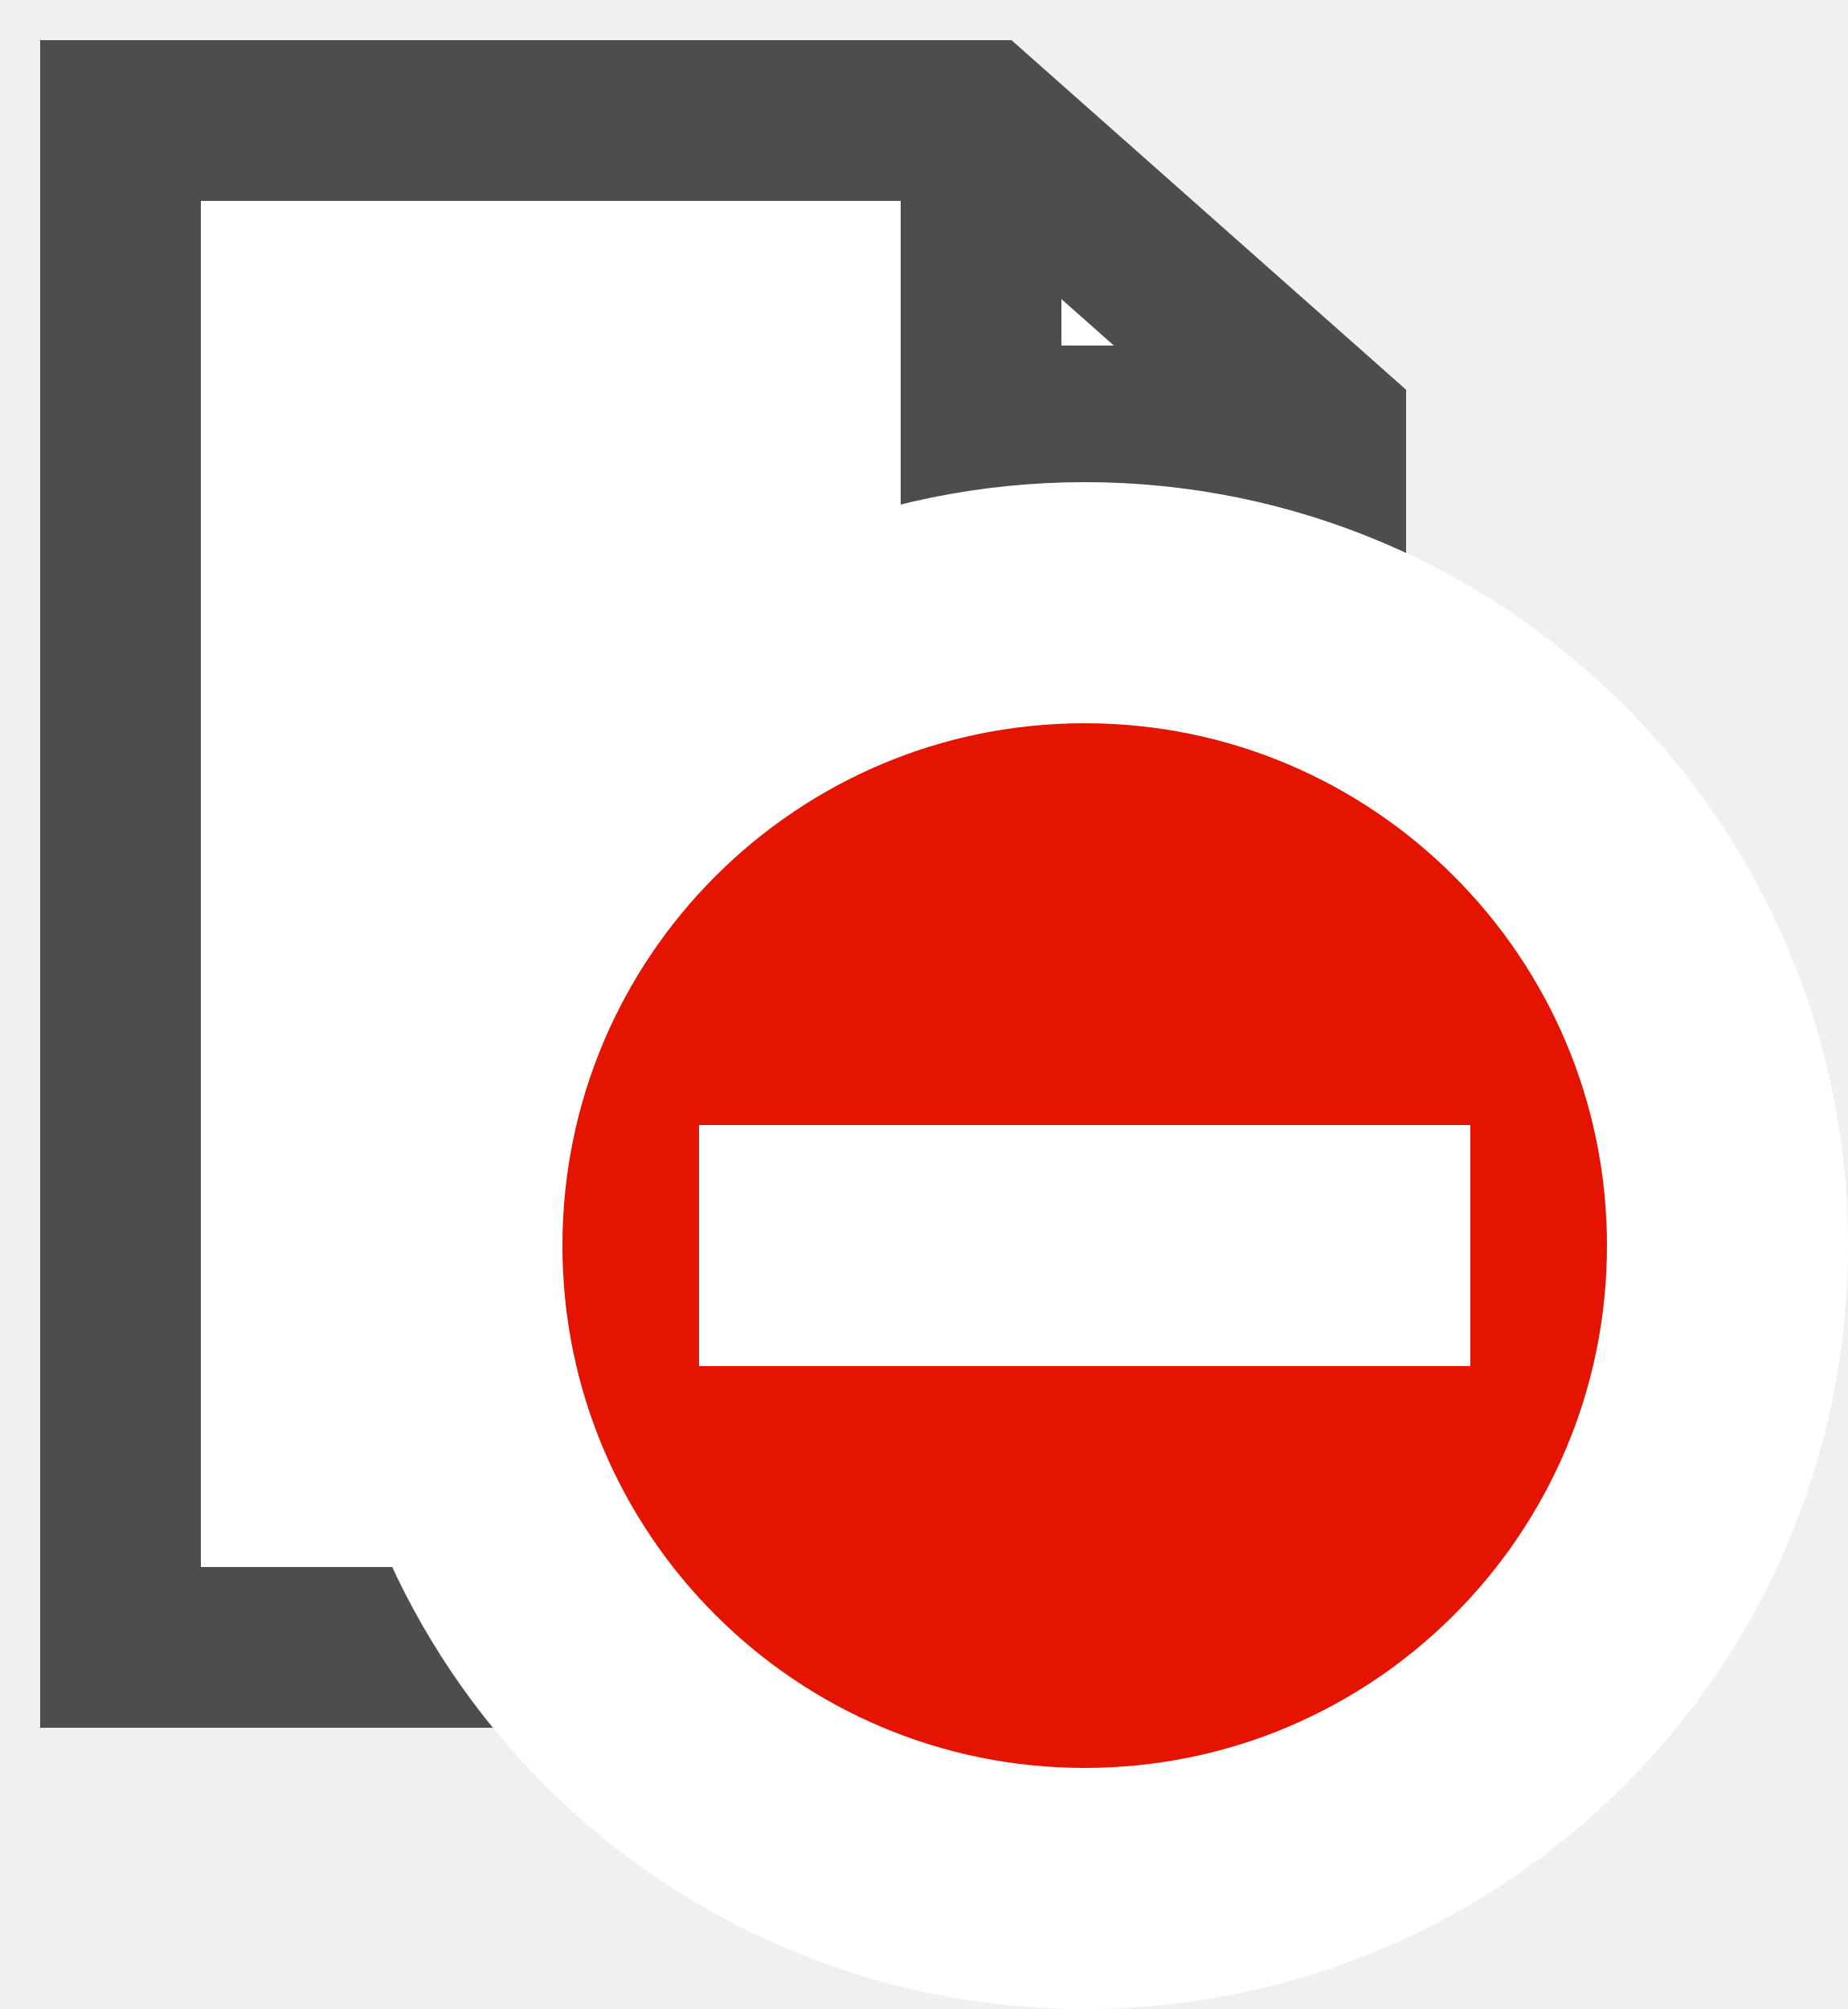
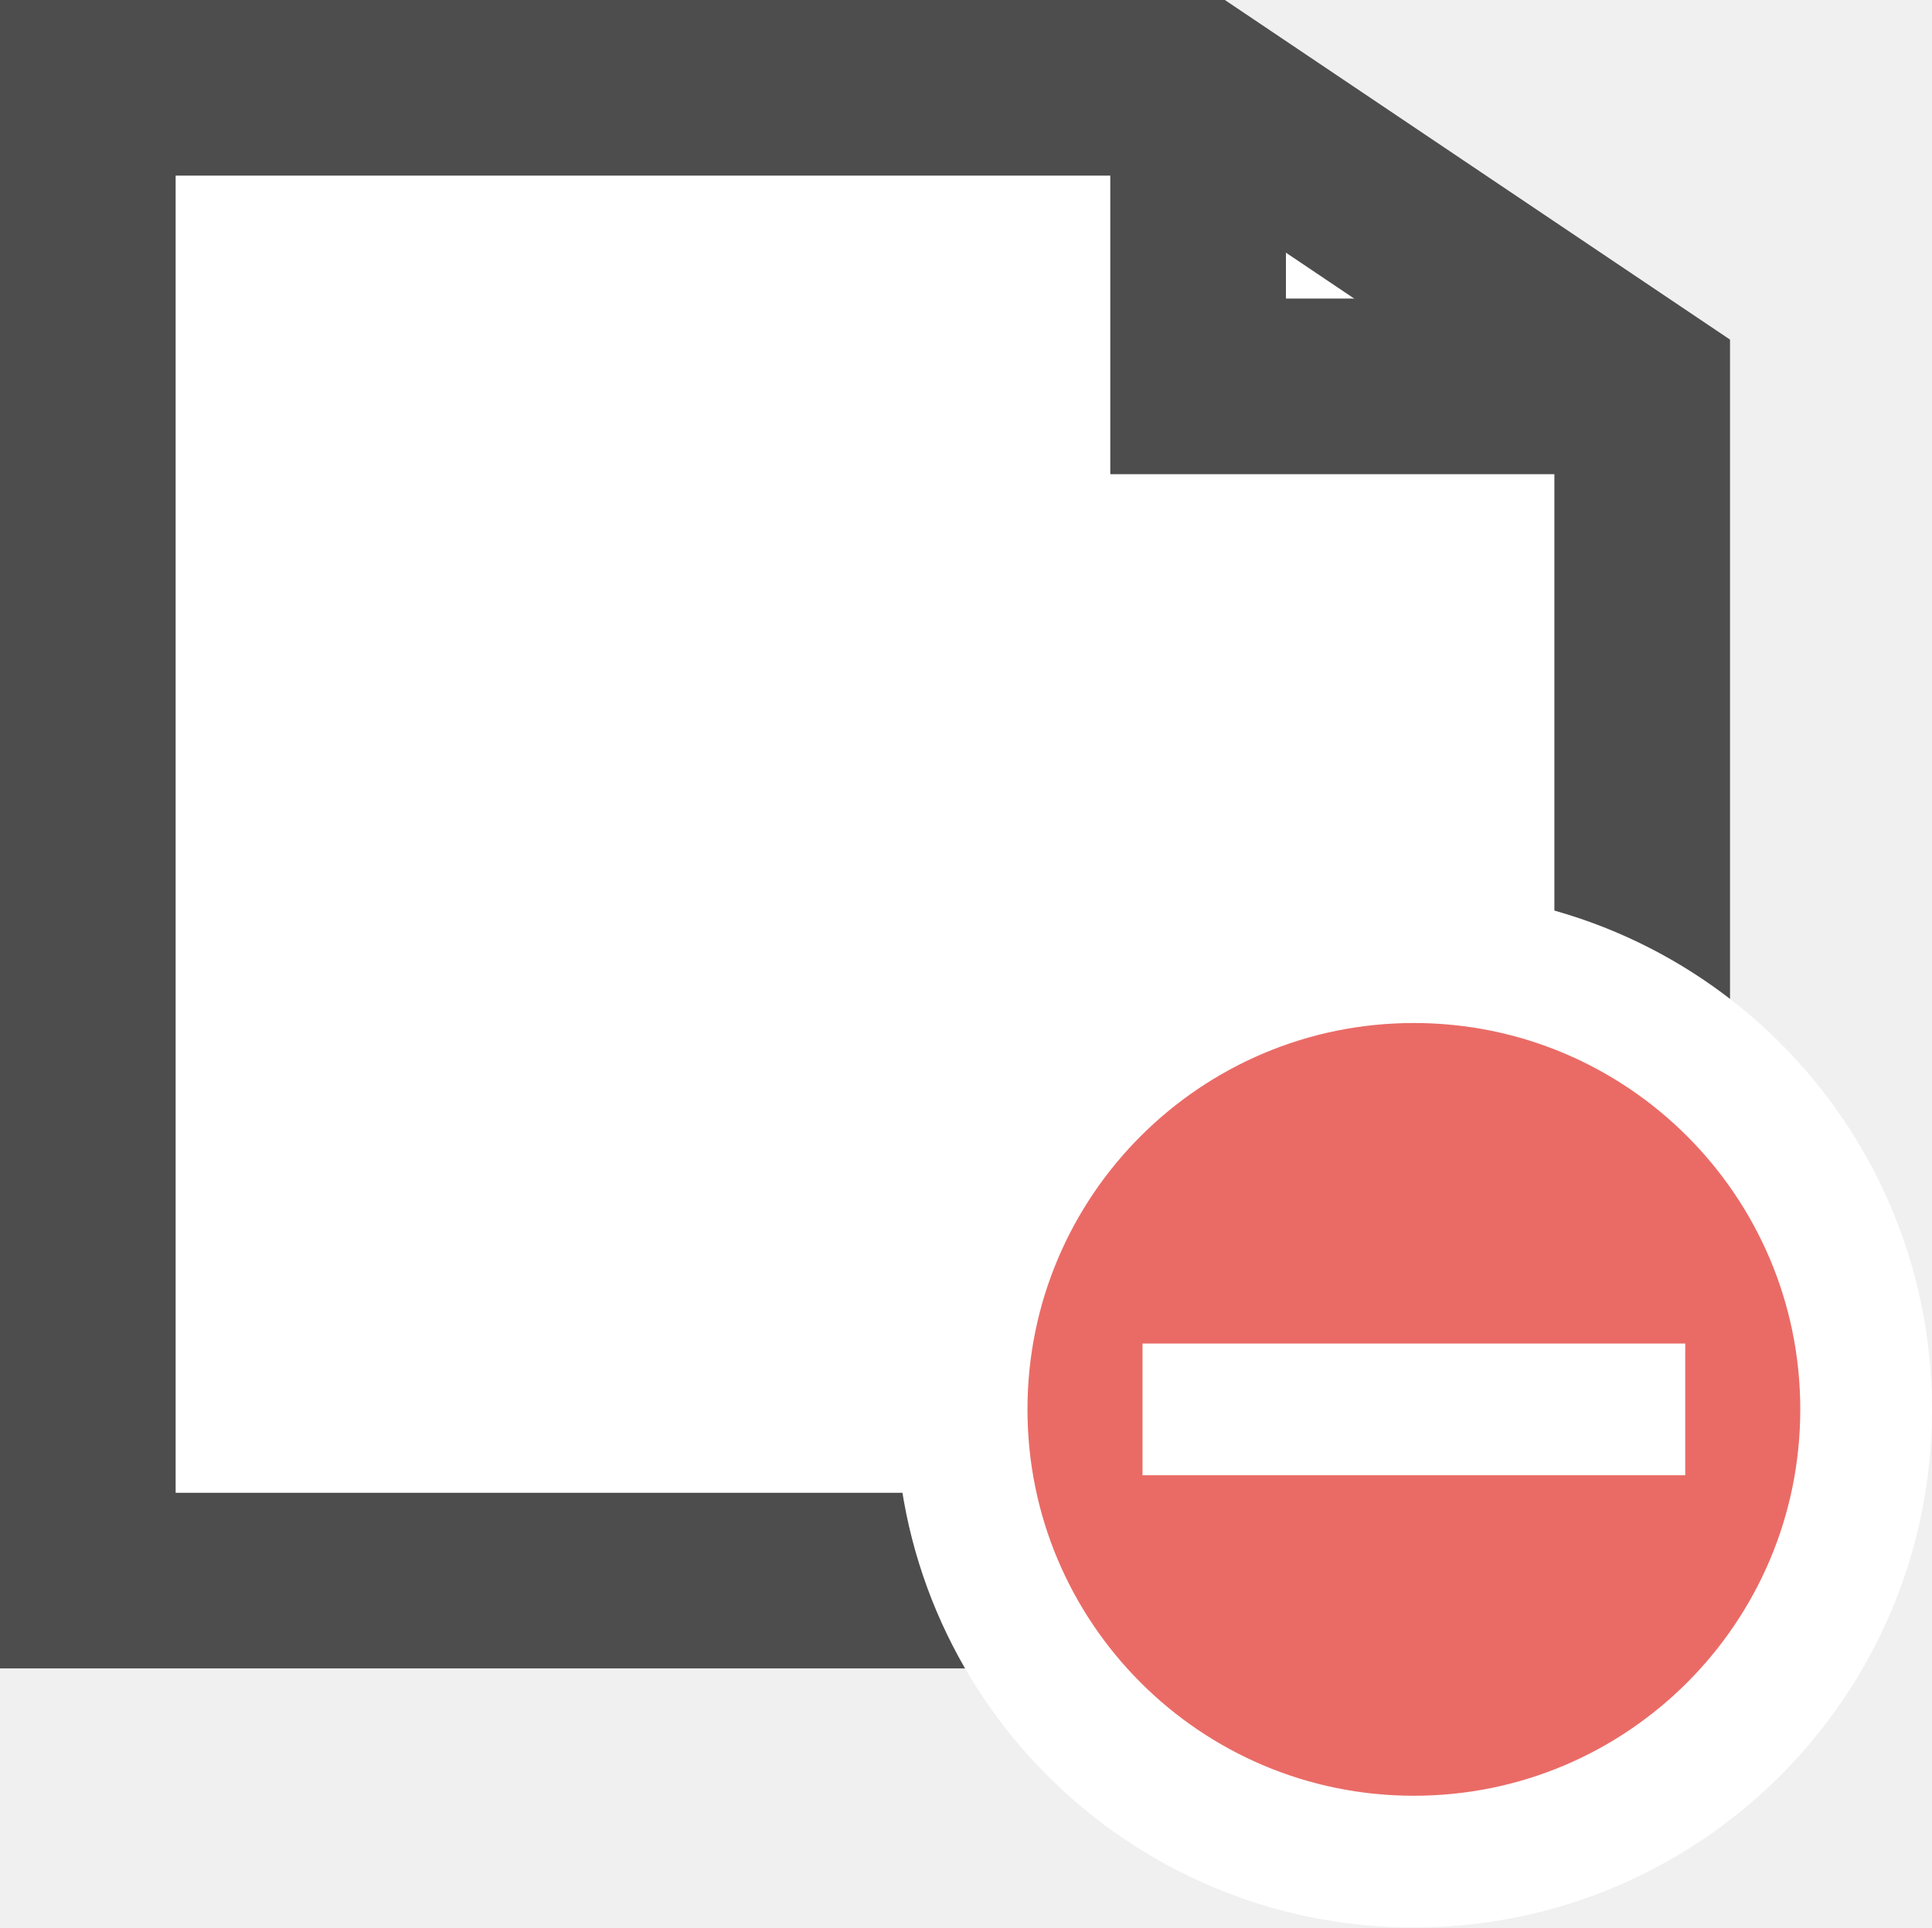
- <svg xmlns="http://www.w3.org/2000/svg" version="1.1" width="23px" height="25px" viewBox="-0.5 -0.5 23 25" content="&lt;mxfile modified=&quot;2019-08-29T00:08:16.841Z&quot; host=&quot;www.draw.io&quot; agent=&quot;Mozilla/5.0 (Macintosh; Intel Mac OS X 10_14_6) AppleWebKit/537.36 (KHTML, like Gecko) Chrome/76.0.381.100 Safari/537.36&quot; version=&quot;11.2.3&quot; etag=&quot;1uKry5iYDYI57aTI7--y&quot; type=&quot;device&quot; pages=&quot;1&quot;&gt;&lt;diagram id=&quot;eIKgYu2kdYpRD9luKzQ1&quot;&gt;1ZVLb6MwEMc/DcdGgAlRj82j7aErrdRDzw4ewKphkJk0ZD/92mBegqq729OSQ/BvHnjmPwaPHYrmSfMq/4EClBf6ovHY0QvDIA5C82fJrScs6kimpXBsBK/yFzjoO3qRAuqZIyEqktUcJliWkNCMca3xOndLUc2fWvEMFuA14WpJ36SgvKM73x/5M8gsd0/e9oaC974O1DkXeJ0gdvLYQSNSd1c0B1C2eX1burjHT6zDvjSU9CcBTogPri6uNLcvuvW1ZhovlXMDTdCsdZife3d/uYVgKMxMBGABpG/GxSW62+5cjJuGuyi+78B17G2fN5+0td8sd2pmQ+6xYnPjil5vAPu6ATkVJvoYeGxvGyDNGLzwM6ifWEuSWBrbGYmwMA5cycyCxBQP2gBlPfc8ebdtLMUBFeo2LUvba5L0wcUSVobWpPF9mK5wIJMM0dH+jCWVSq1lHqbLNwvB6xyEWxhLZcsrmswe0Y3EereRRsx6IzC5FK12+09Vn6obrqs70S7YLrUL7r+vXfR/aMfWtHtsr6V2sA0i3/9n7UABga2lrrr3XiobG7hPsaS1Ar4jcTOTwZ3eeHF0g3hF/viv5TfL8b3Y2iZfF3b6DQ==&lt;/diagram&gt;&lt;/mxfile&gt;">
-   <defs />
-   <g>
-     <path d="M 1 1 L 11.71 1 L 16 4.8 L 16 20 L 1 20 Z" fill="#ffffff" stroke="#4d4d4d" stroke-width="2" stroke-miterlimit="10" pointer-events="none" />
-     <path d="M 11.71 1 L 11.71 4.8 L 16 4.8" fill="none" stroke="#4d4d4d" stroke-width="2" stroke-miterlimit="10" pointer-events="none" />
-     <ellipse cx="13" cy="15" rx="8" ry="8" fill="#e51400" stroke="#ffffff" stroke-width="3" pointer-events="none" />
-     <path d="M 8.2 15 L 17.8 15" fill="#e51400" stroke="#ffffff" stroke-width="3" stroke-miterlimit="10" pointer-events="none" />
+ <svg xmlns="http://www.w3.org/2000/svg" version="1.1" width="22" height="21.95" viewBox="-0.5 -0.5 22 21.95" content="&lt;mxfile modified=&quot;2019-08-29T02:33:00.622Z&quot; host=&quot;pebppomjfocnoigkeepgbmcifnnlndla&quot; agent=&quot;Mozilla/5.0 (Windows NT 10.0; Win64; x64) AppleWebKit/537.36 (KHTML, like Gecko) Chrome/76.0.381.100 Safari/537.36&quot; version=&quot;11.2.1&quot; etag=&quot;3siA1Oc4T8l8MmFOktIP&quot; type=&quot;device&quot; pages=&quot;1&quot;&gt;&lt;diagram id=&quot;S9iW6xqs2hM7Glmvpjrr&quot;&gt;1ZXJcqMwEIafhqsLkG3Gx3jJzGFSNVU5zFlGbVBF0JSQY5ynTwskloHULDmNfDB86tby/y0RsEPRfNW8yp9QgAriUDQBOwYxte2a/iy5dyQKWdyRTEvh2ACe5Rv4QEevUkA9CTSIyshqClMsS0jNhHGt8TYNu6CazlrxDGbgOeVqTn9KYfKOJmE48G8gs9zNvPEdBfexDtQ5F3gbIXYK2EEjmu6paA6grHheli7v8YPefl0aSvMnCU72V66ubmtuXebu95ppvFYuDLSBZklhfvbh4XwJUb8xqgjAAoy+U4gb6AvbrDZdki8HktKj2yBvHMae5iNxCTtjnalZP8WwcXpwe1/Wgf1eh9wUlH2MAra3Okiqhu/8DOoH1tJILKnvjMZgQQFcycyClDQATUDZyD1PX6yapTigQt0Oyy5tGw364HINVkRro/GlLzJS16PREOuj/VHPRSq1NHRfZTZd8DoH4V6op7L7K5rMHtWVxDpZSTK1XglMr0Xr4f5D98cux8sujwyMkmRuX5SEn7dv/X/YF23+2QxQYMAura66C+0iG5s4r4bHts2r4fSw3W+3n3TTJex2vxzZ3W52XOlSX3Dbw79wm16HC7HtG31W2Okd&lt;/diagram&gt;&lt;/mxfile&gt;" id="svg14">
+   <defs id="defs2" />
+   <g id="g12" transform="matrix(0.1,0,0,0.1,-0.45,-0.45)">
+     <path d="m 9.5,9.5 h 126.43 l 50.57,34 v 136 H 9.5 Z" stroke-miterlimit="10" pointer-events="none" id="path4" style="fill:#ffffff;stroke:#4d4d4d;stroke-width:20;stroke-miterlimit:10" />
+     <path d="m 135.93,9.5 v 34 h 50.57" stroke-miterlimit="10" pointer-events="none" id="path6" style="fill:none;stroke:#4d4d4d;stroke-width:20;stroke-miterlimit:10" />
+     <circle cx="160.5" cy="160" pointer-events="none" id="ellipse8" r="51.5" style="fill:#ea6b66;stroke:#ffffff;stroke-width:15" />
+     <path d="m 129.6,160 h 61.8" stroke-miterlimit="10" pointer-events="none" id="path10" style="fill:#ea6b66;stroke:#ffffff;stroke-width:15;stroke-miterlimit:10" />
  </g>
</svg>
